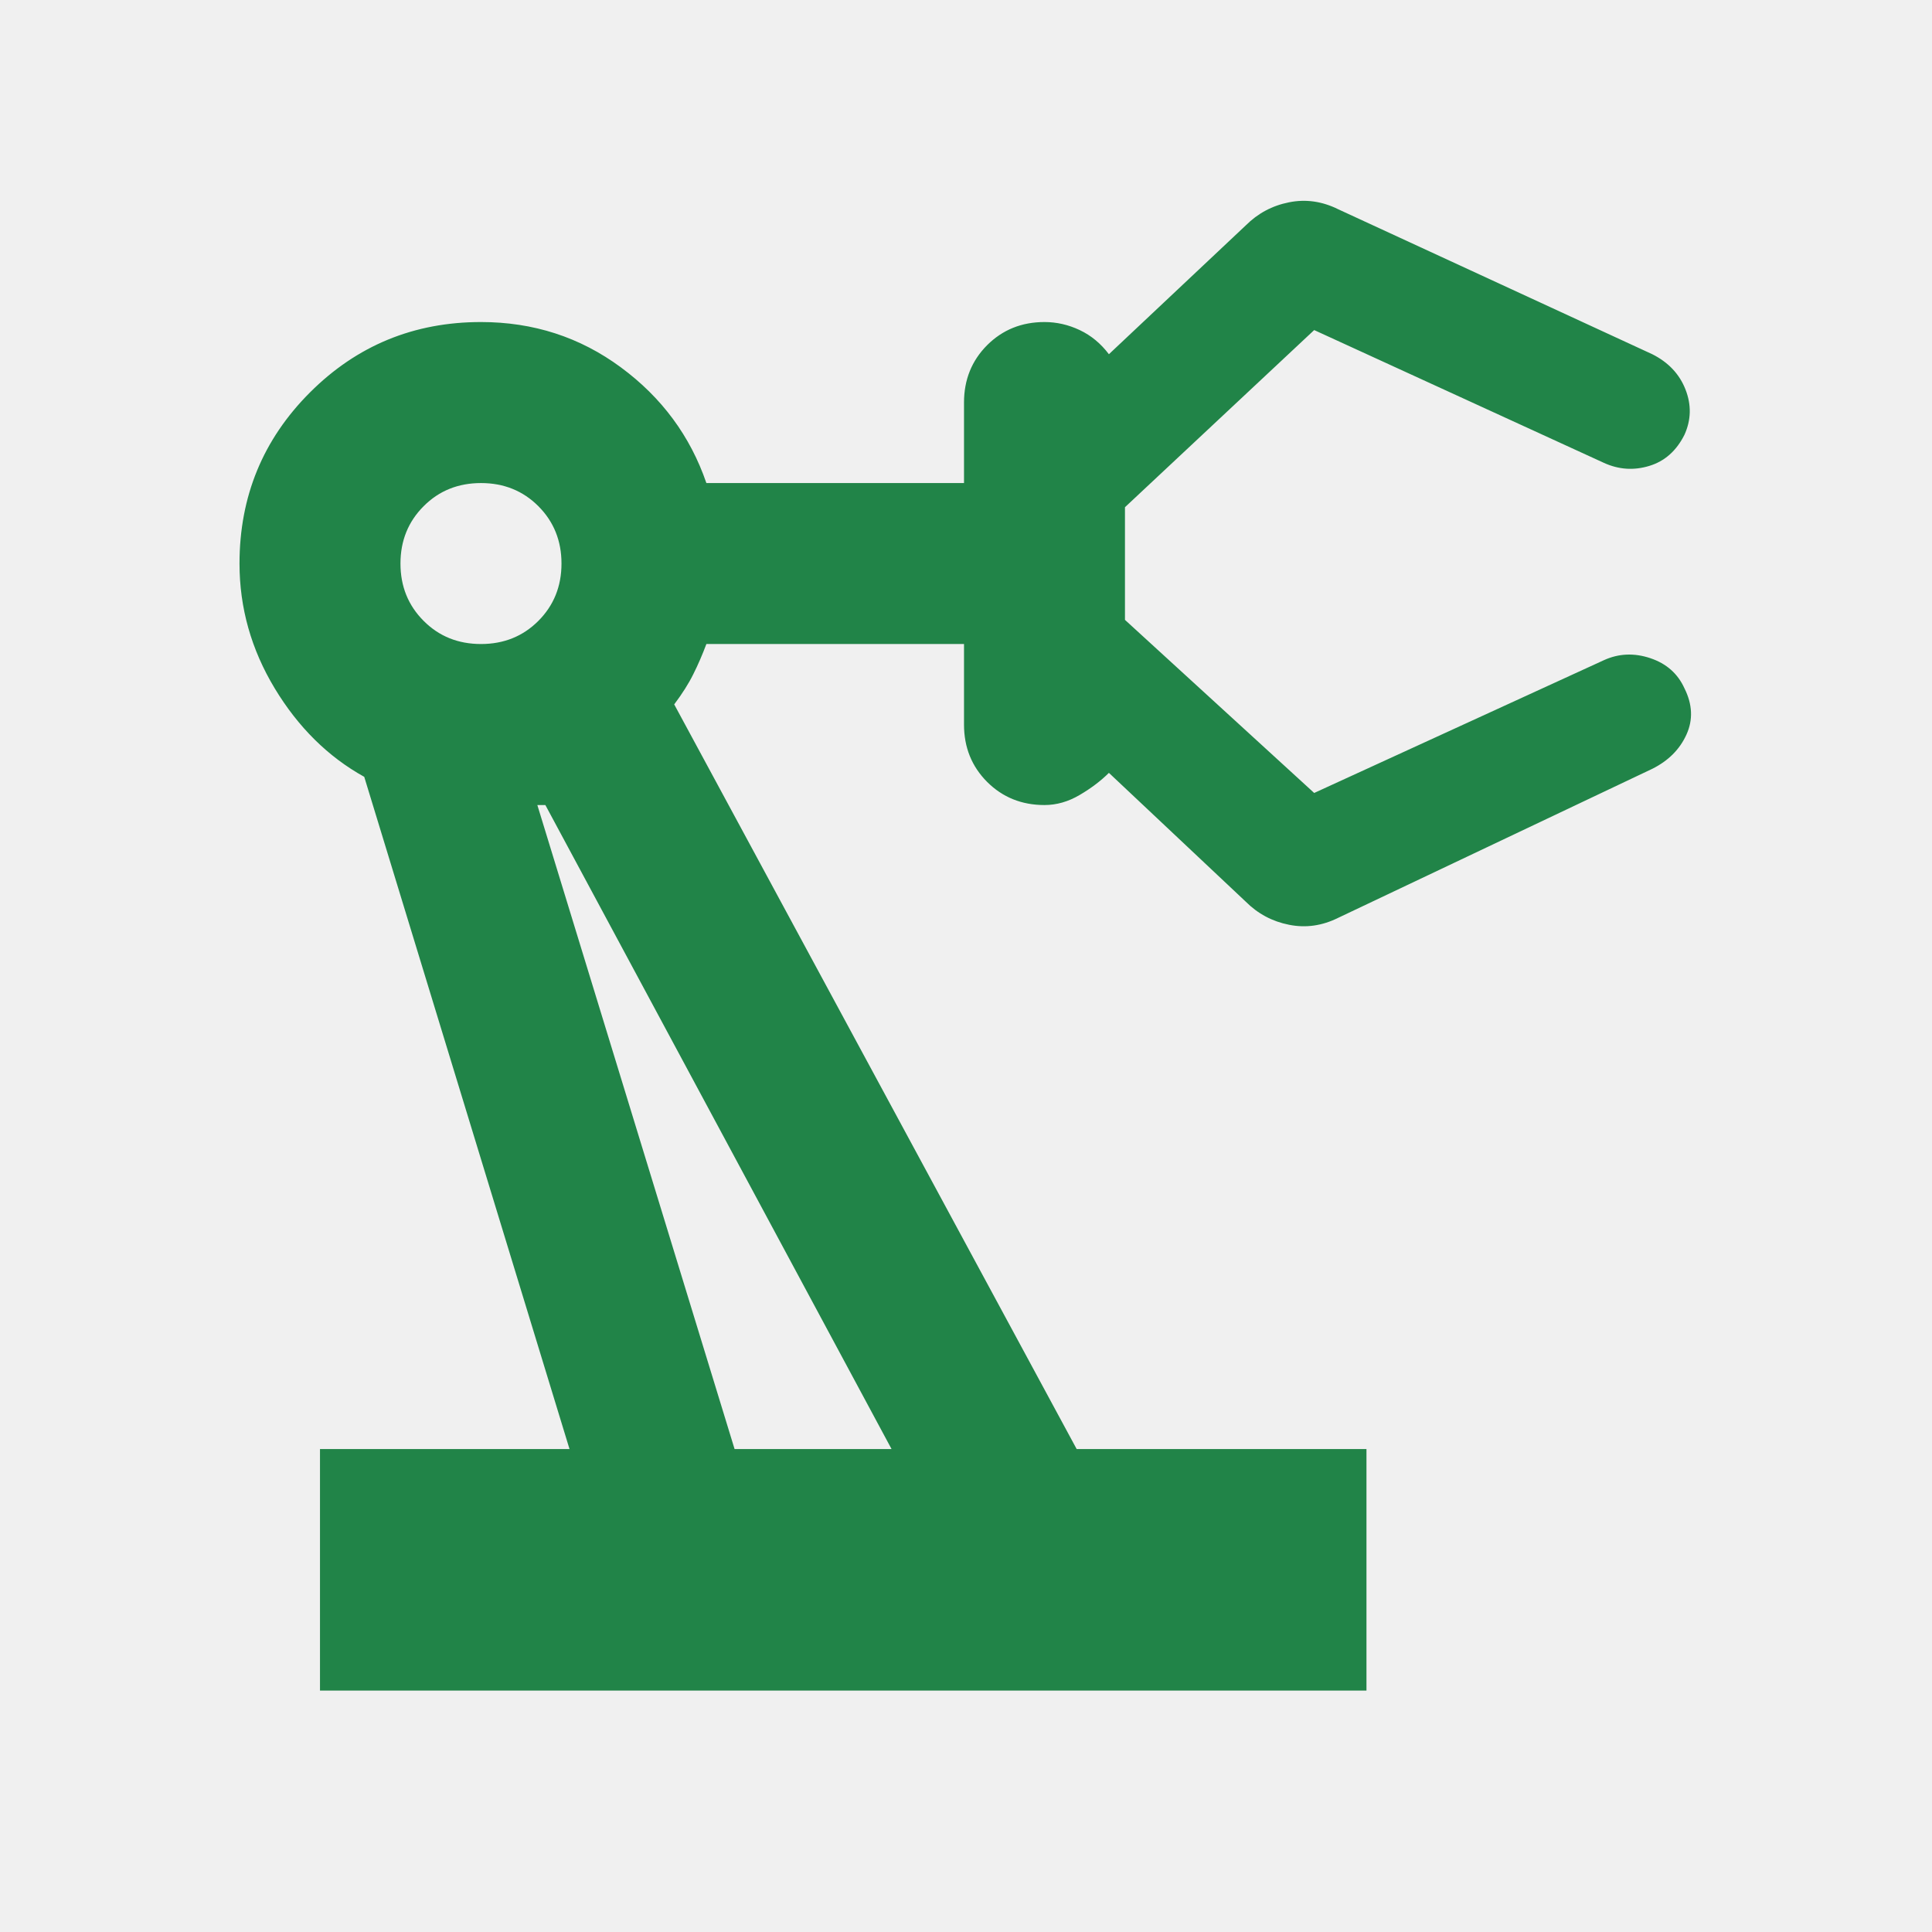
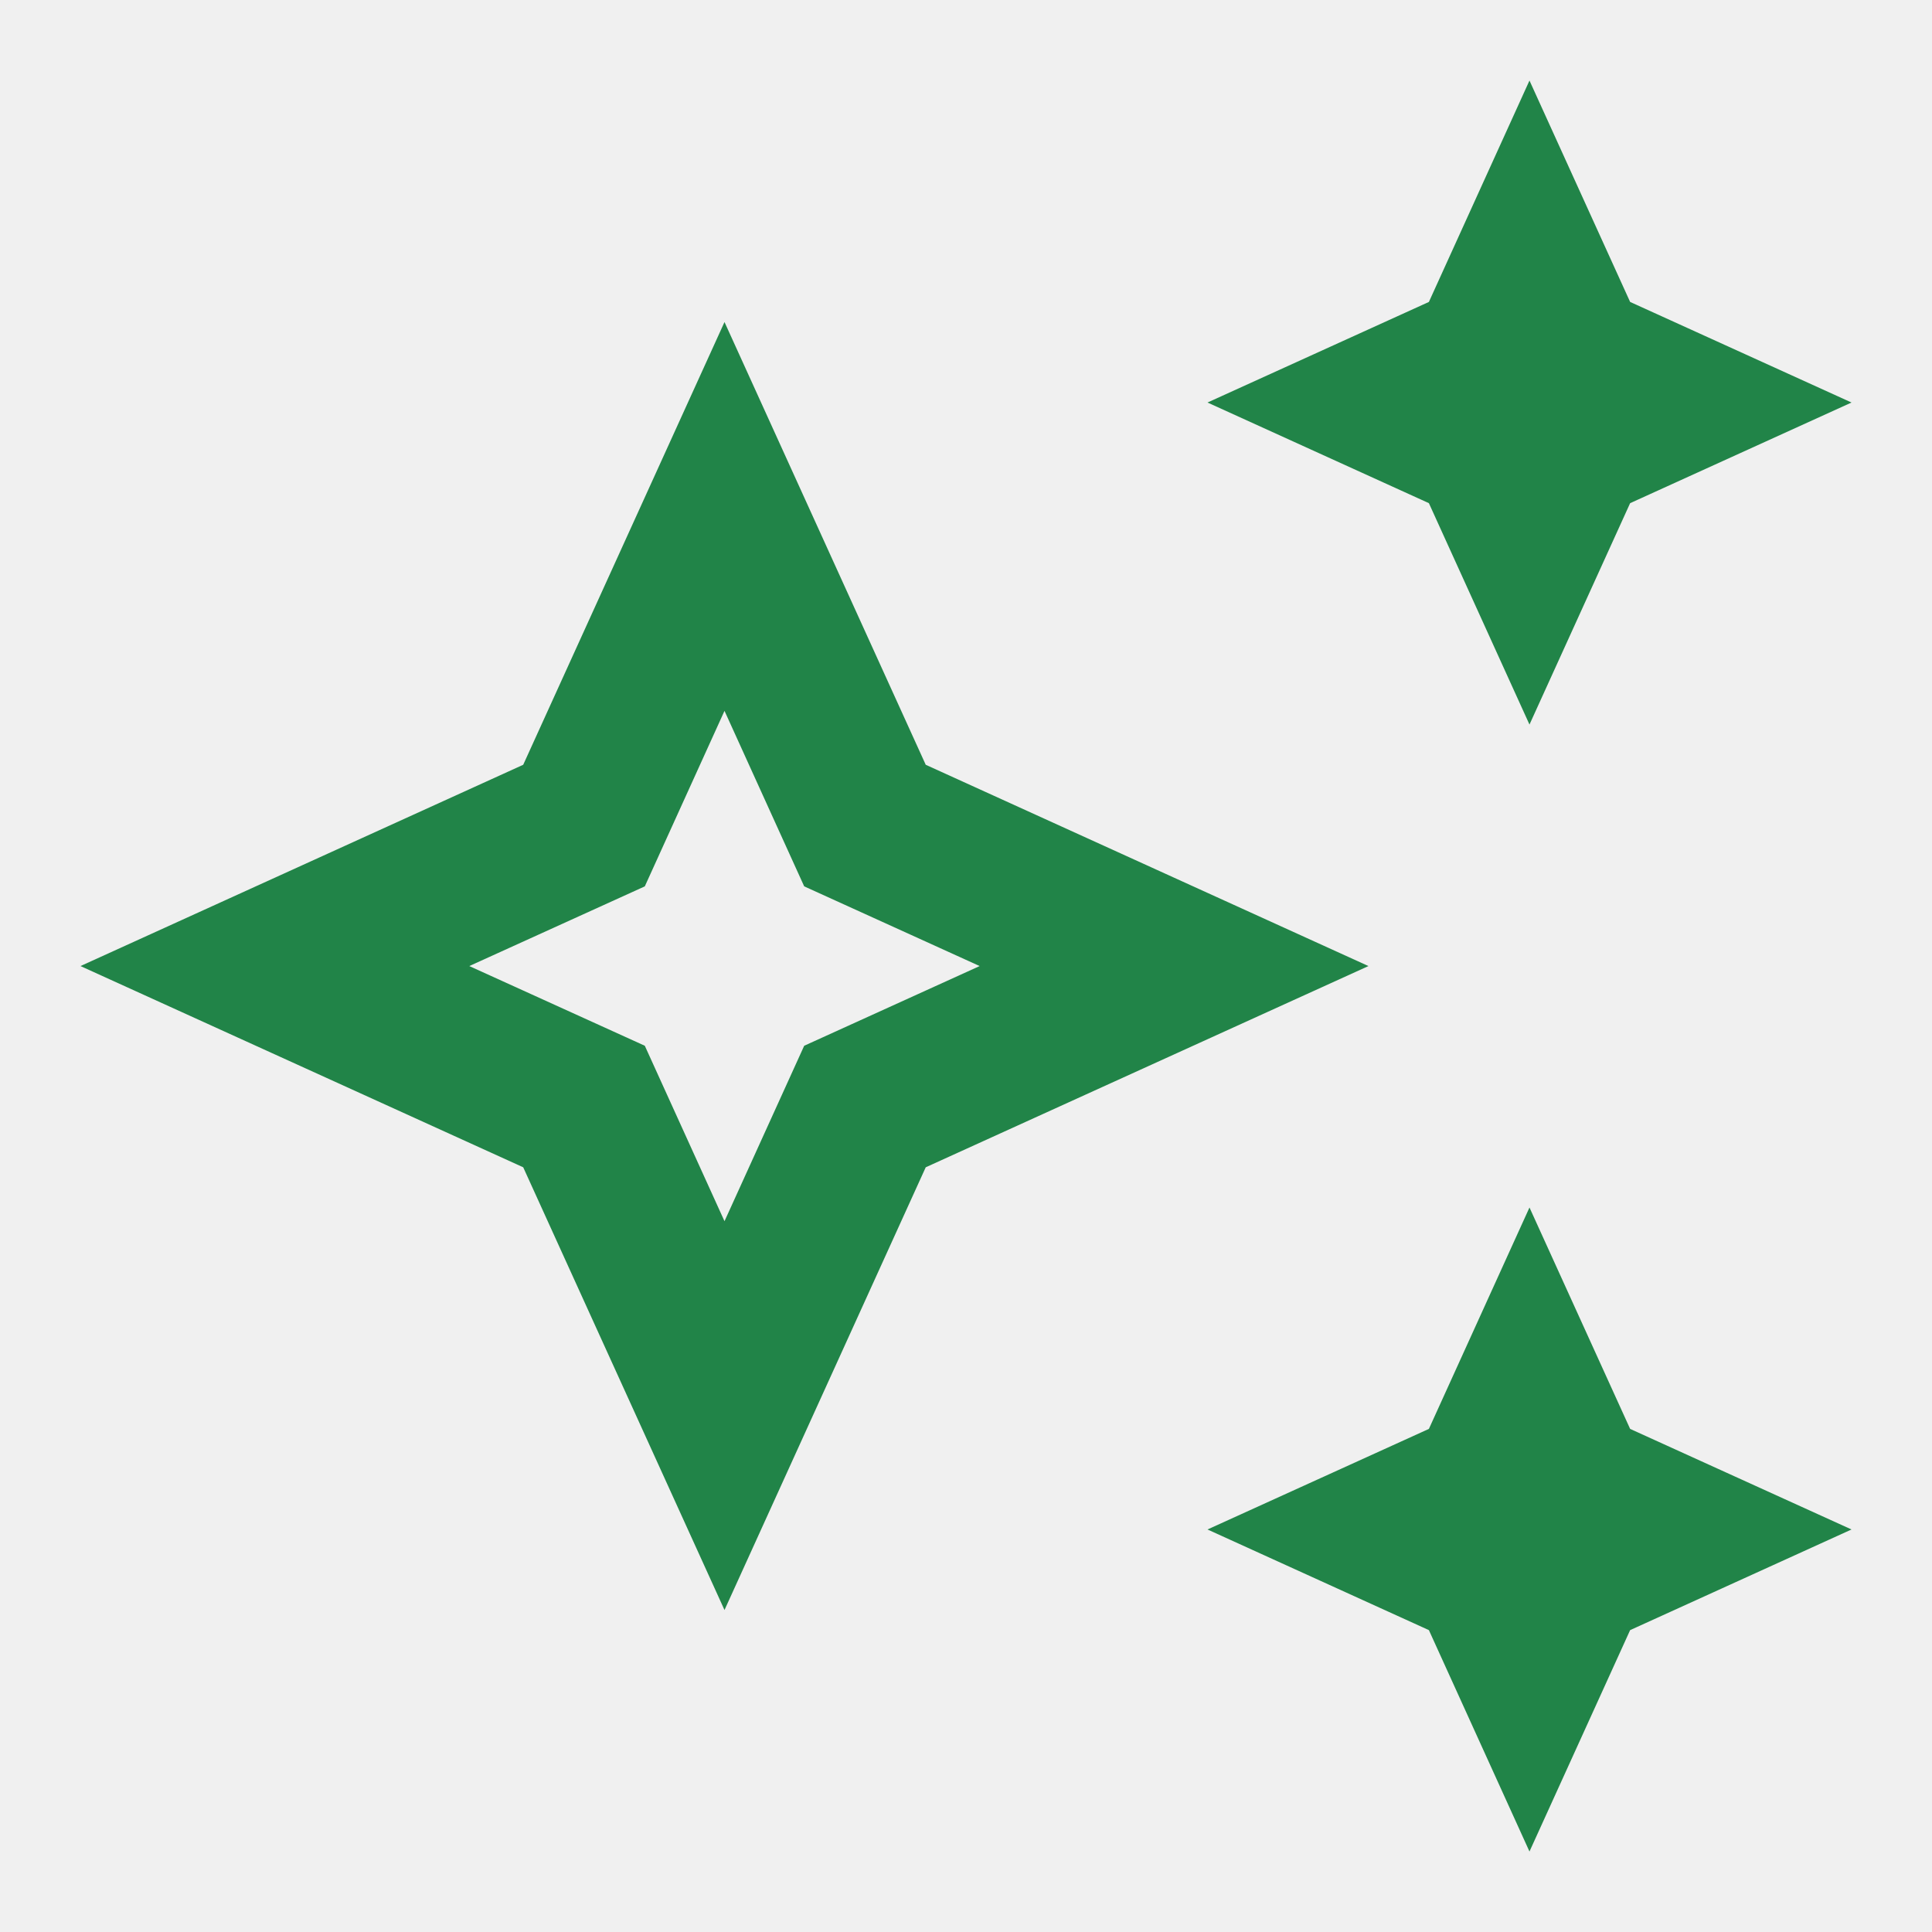
<svg xmlns="http://www.w3.org/2000/svg" width="32" height="32" viewBox="0 0 32 32" fill="none">
-   <path d="M5.3 28.001V24.001H9.433L6.033 12.867C5.433 12.534 4.939 12.045 4.55 11.401C4.161 10.756 3.967 10.067 3.967 9.334C3.967 8.223 4.356 7.278 5.133 6.501C5.911 5.723 6.856 5.334 7.967 5.334C8.833 5.334 9.606 5.584 10.283 6.084C10.961 6.584 11.433 7.223 11.7 8.001H15.967V6.667C15.967 6.29 16.095 5.973 16.35 5.717C16.606 5.462 16.922 5.334 17.3 5.334C17.5 5.334 17.695 5.378 17.883 5.467C18.072 5.556 18.233 5.69 18.367 5.867L20.633 3.734C20.833 3.534 21.072 3.406 21.35 3.351C21.628 3.295 21.9 3.334 22.167 3.467L27.367 5.867C27.633 6.001 27.817 6.195 27.917 6.451C28.017 6.706 28.011 6.956 27.9 7.201C27.767 7.467 27.572 7.64 27.317 7.717C27.061 7.795 26.811 7.778 26.567 7.667L21.767 5.467L18.633 8.401V10.267L21.767 13.134L26.567 10.934C26.811 10.823 27.067 10.812 27.333 10.901C27.6 10.99 27.789 11.156 27.9 11.401C28.033 11.667 28.044 11.923 27.933 12.167C27.822 12.412 27.633 12.601 27.367 12.734L22.167 15.201C21.9 15.334 21.628 15.373 21.35 15.317C21.072 15.262 20.833 15.134 20.633 14.934L18.367 12.801C18.233 12.934 18.072 13.056 17.883 13.167C17.695 13.278 17.5 13.334 17.3 13.334C16.922 13.334 16.606 13.206 16.35 12.951C16.095 12.695 15.967 12.379 15.967 12.001V10.667H11.7C11.633 10.845 11.561 11.012 11.483 11.167C11.406 11.323 11.3 11.49 11.167 11.667L17.833 24.001H22.633V28.001H5.3ZM7.967 10.667C8.344 10.667 8.661 10.54 8.917 10.284C9.172 10.028 9.3 9.712 9.3 9.334C9.3 8.956 9.172 8.64 8.917 8.384C8.661 8.128 8.344 8.001 7.967 8.001C7.589 8.001 7.272 8.128 7.017 8.384C6.761 8.64 6.633 8.956 6.633 9.334C6.633 9.712 6.761 10.028 7.017 10.284C7.272 10.54 7.589 10.667 7.967 10.667ZM12.167 24.001H14.767L9.033 13.334H8.9L12.167 24.001Z" fill="#218448" />
+   <g clip-path="url(#clip0_453_2834)">
+     <path d="M25.333 12.001L27 8.334L30.667 6.667L27 5.001L25.333 1.334L23.667 5.001L20 6.667L23.667 8.334L25.333 12.001Z" fill="#218448" />
+     <path d="M25.333 20L23.667 23.667L20 25.333L23.667 27L25.333 30.667L27 27L30.667 25.333L27 23.667L25.333 20Z" fill="#218448" />
+     <path d="M15.333 12.667L12 5.334L8.666 12.667L1.333 16.001L8.666 19.334L12 26.667L15.333 19.334L22.666 16.001L15.333 12.667ZM13.32 17.321L12 20.227L10.68 17.321L7.773 16.001L10.68 14.681L12 11.774L13.32 14.681L16.226 16.001L13.32 17.321Z" fill="#218448" />
+   </g>
+   <defs>
+     <clipPath id="clip0_453_2834">
+       <rect width="32" height="32" fill="white" />
+     </clipPath>
+   </defs>
</svg>
